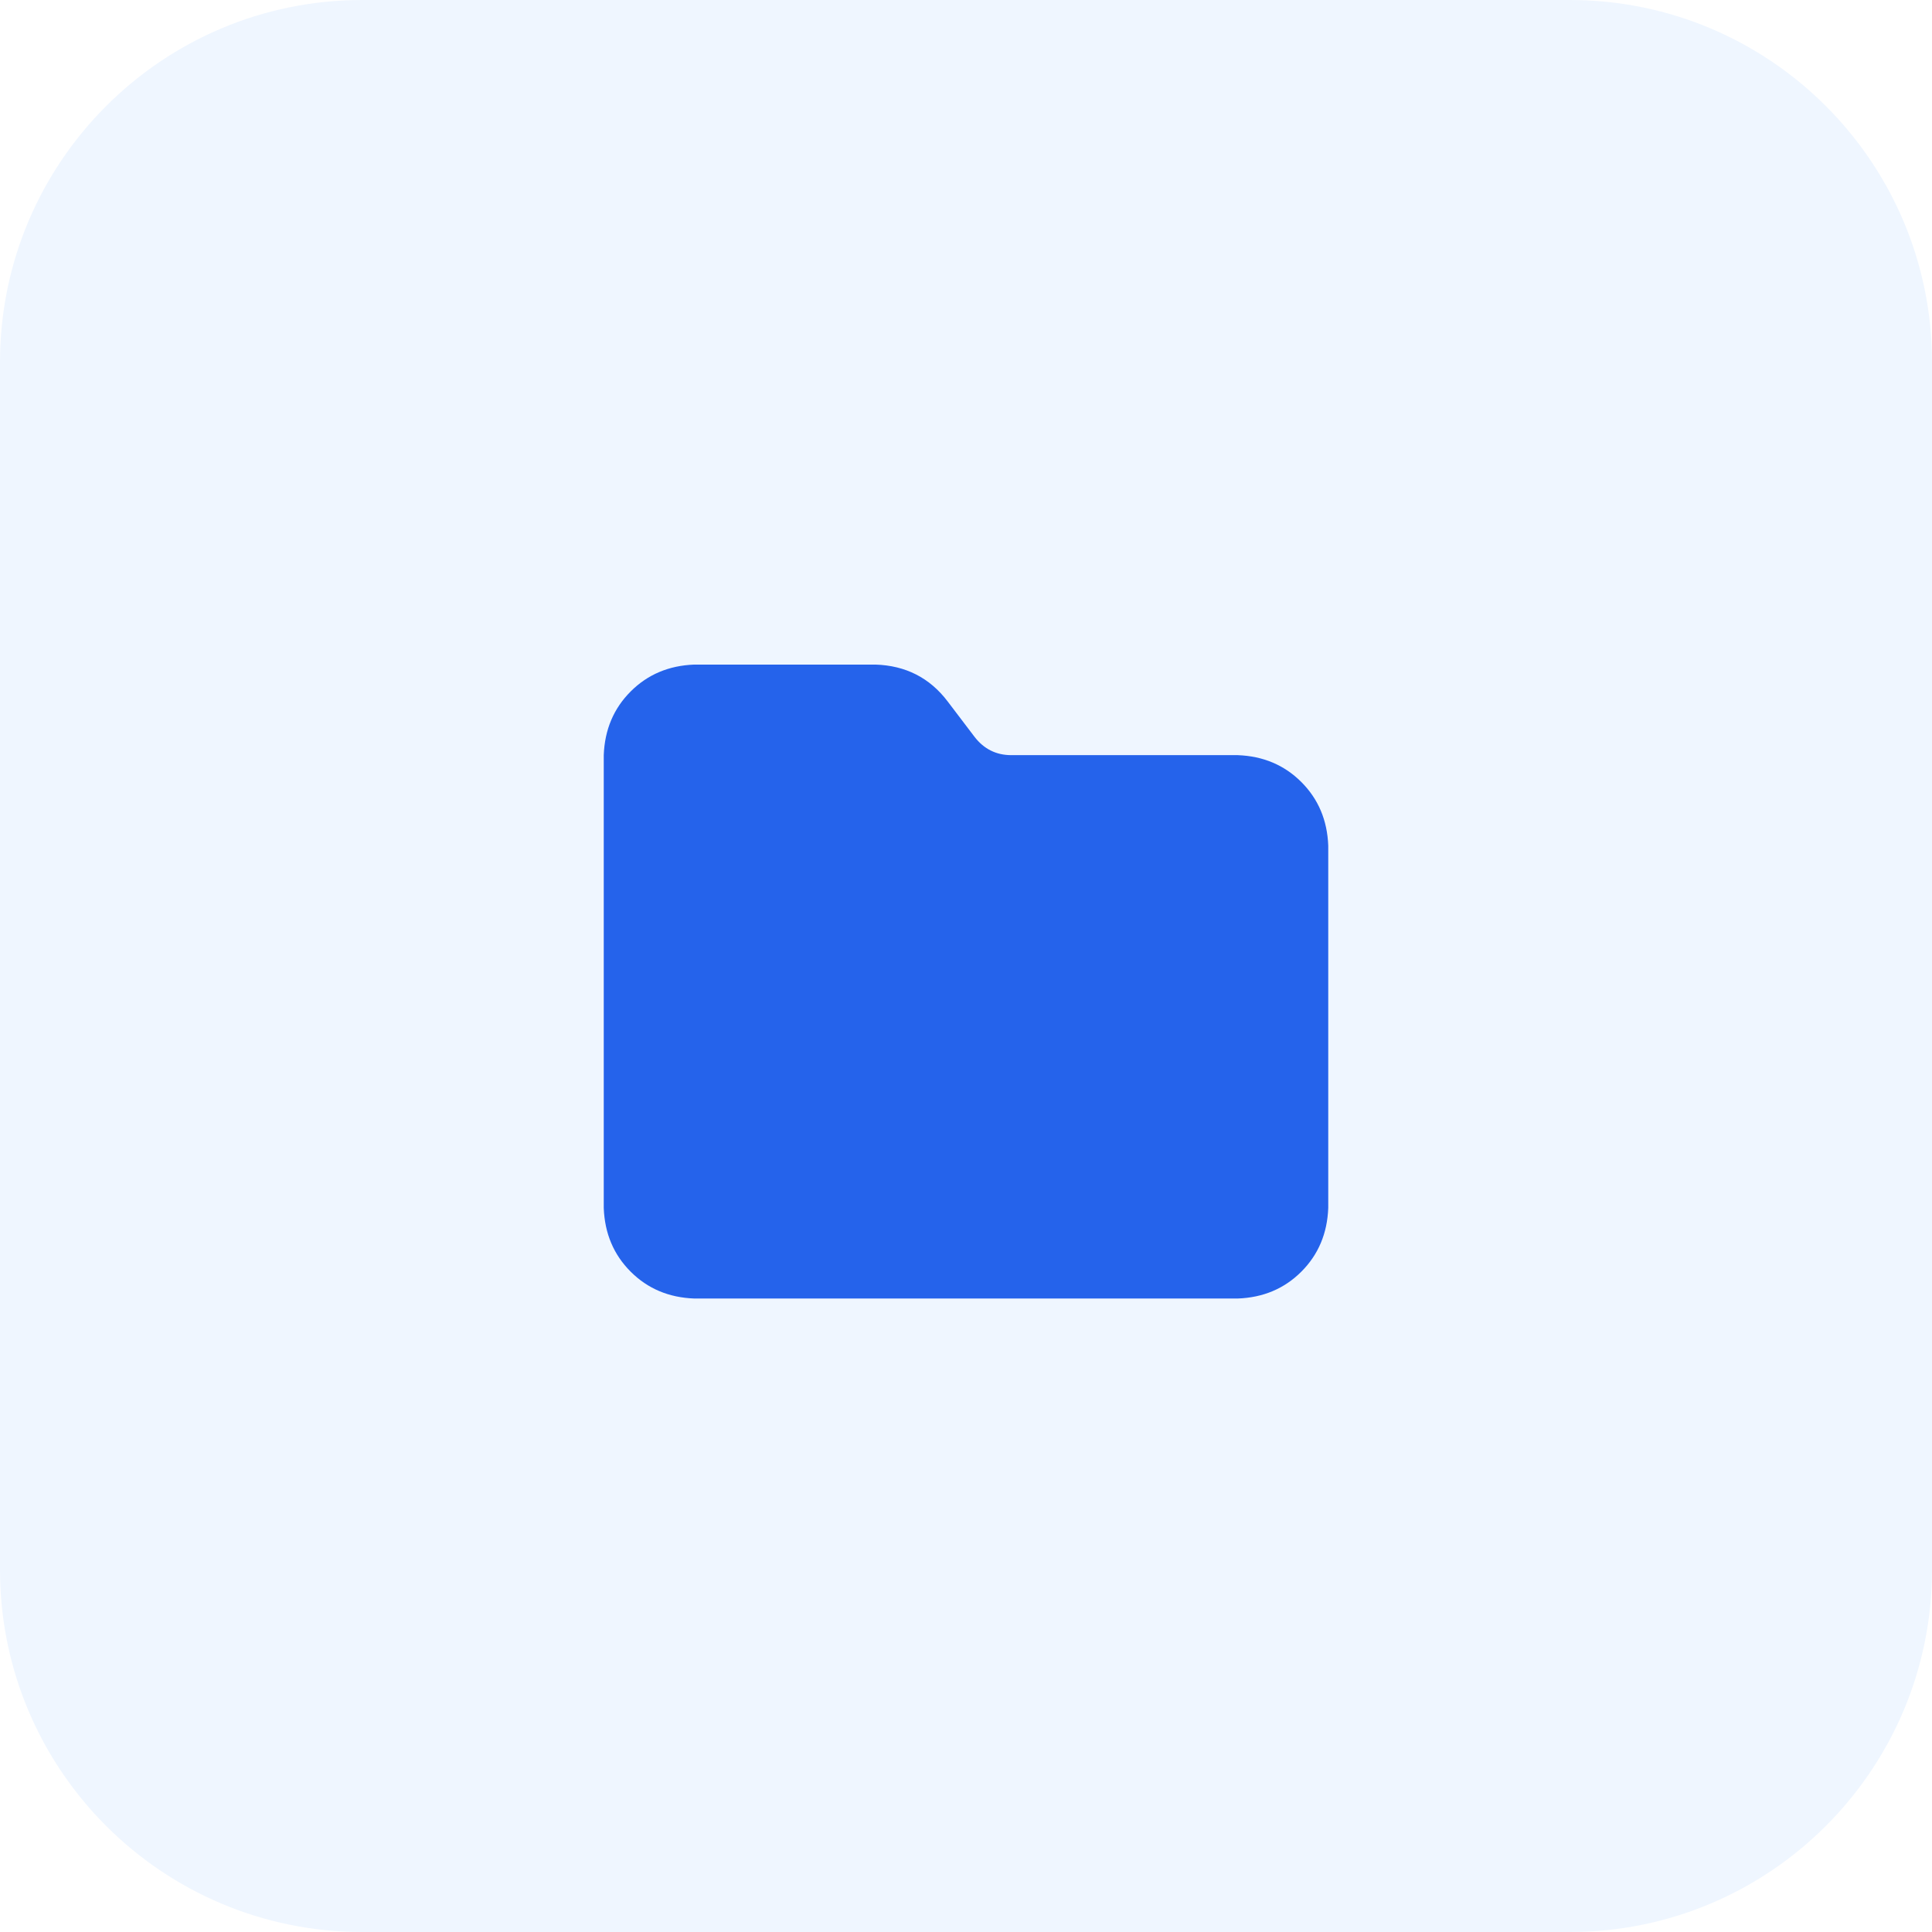
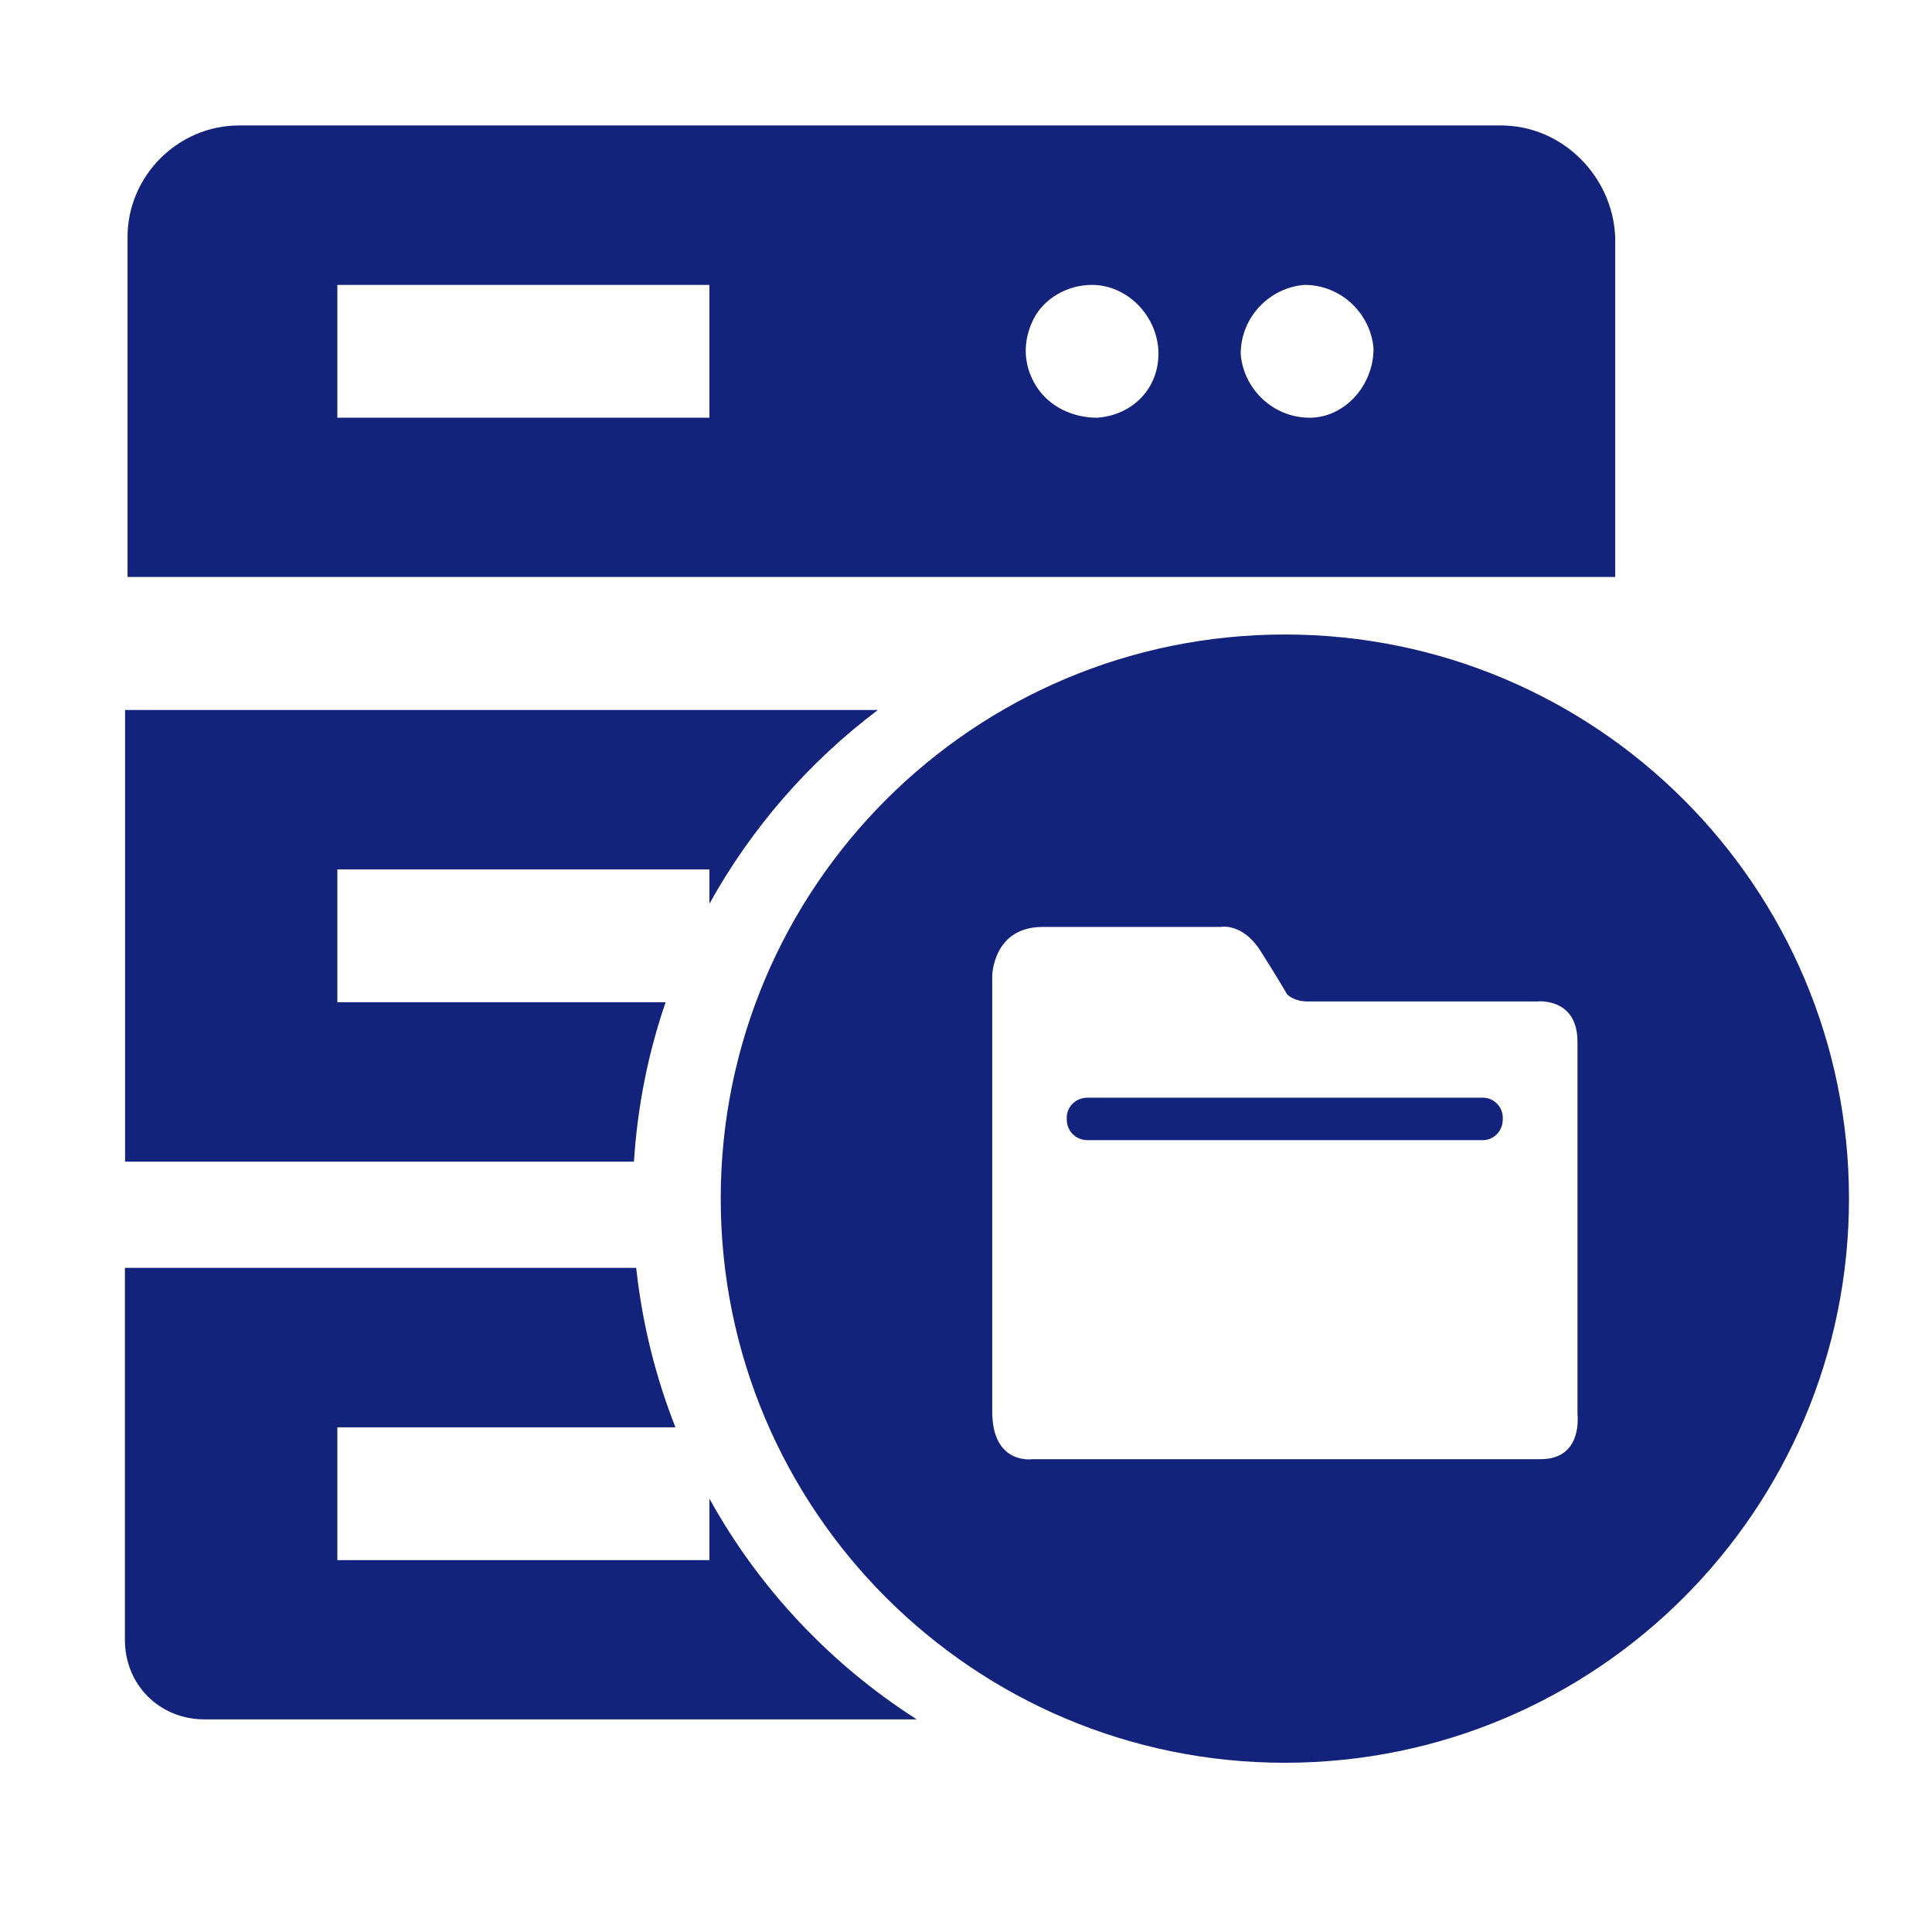
- <svg xmlns="http://www.w3.org/2000/svg" fill="none" version="1.1" width="64" height="64" viewBox="0 0 64 64">
-   <defs>
-     <clipPath id="master_svg0_19_1003">
-       <rect x="20" y="20" width="24" height="24" rx="0" />
-     </clipPath>
-   </defs>
-   <g>
-     <rect x="0" y="0" width="64" height="64" rx="12" fill="#EFF6FF" fill-opacity="1" style="mix-blend-mode:passthrough" />
-     <g>
-       <rect x="20" y="16" width="24" height="32" rx="0" fill="#000000" fill-opacity="0" style="mix-blend-mode:passthrough" />
-       <g clip-path="url(#master_svg0_19_1003)">
-         <g transform="matrix(1,0,0,-1,0,86.03125)">
-           <g>
-             <path d="M23,43.016L41,43.016L23,43.016L41,43.016Q42.266,43.062,43.109,43.906Q43.953,44.75,44,46.016L44,58.016Q43.953,59.281,43.109,60.125Q42.266,60.969,41,61.016L33.5,61.016Q32.75,61.016,32.281,61.625L31.391,62.797Q30.5,63.969,29,64.016L23,64.016Q21.734,63.969,20.891,63.125Q20.047,62.281,20,61.016L20,46.016Q20.047,44.75,20.891,43.906Q21.734,43.062,23,43.016Z" fill="#2563EB" fill-opacity="1" style="mix-blend-mode:passthrough" />
-           </g>
-         </g>
-       </g>
-     </g>
-   </g>
+ <svg xmlns="http://www.w3.org/2000/svg" t="1752829320067" class="icon" viewBox="0 0 1024 1024" version="1.1" p-id="16138" width="200" height="200">
+   <path d="M856.1 125.6c-1.4-32.4-28.2-59.1-60.5-59.1H126.7c-32.4 0-59.1 26.8-59.1 59.1v180.2h788.5V125.6zM376 221.4H178.8V151H376v70.4z m205.5 0c-12.7 0-25.3-5.6-32.4-16.9-7-11.3-7-23.9-1.4-35.2 5.6-11.3 18.3-18.3 31-18.3 18.3 0 33.8 15.5 35.2 33.8 1.4 19.7-12.6 35.2-32.4 36.6z m112.7 0c-19.7 0-35.2-15.5-36.6-33.8 0-19.7 15.5-35.2 33.8-36.6 19.7 0 35.2 15.5 36.6 33.8 0 19.7-15.5 36.6-33.8 36.6zM376 794.3v32.6H178.8v-70.4H358c-10.5-26.6-17.6-55-20.8-84.5h-271v197.1c0 23.9 18.3 42.2 42.2 42.2h377.5c-45.7-29.2-83.6-69.4-109.9-117zM352.8 531.2h-174v-70.4H376V479c22.3-40.2 52.8-75.2 89.3-102.7h-399v239.4H336c1.9-29.5 7.6-57.8 16.8-84.5z" p-id="16139" fill="#13227a" />
+   <path d="M786 581.8H576.4c-6.2 0-11 4.8-11 10.5v1c0 6.2 4.8 11 11 11H786c5.7 0 10.5-4.8 10.5-11v-1c0-5.7-4.8-10.5-10.5-10.5z" p-id="16140" fill="#13227a" />
+   <path d="M681 336.3c-165.1 0-299 133.9-299 299s133.9 299 299 299 299-133.9 299-299-133.8-299-299-299z m135.5 437.1H547.3s-21.4 3.3-21.4-25.3V517s0.5-25.7 26.7-25.7h94.3s11.4-2.4 21 12.4C677 518 682.2 527 682.2 527s3.3 3.8 11 3.8h121.5s21.4-2.4 21.4 21.4v197.2c-0.1 0.1 3.3 24-19.6 24z" p-id="16141" fill="#13227a" />
</svg>
